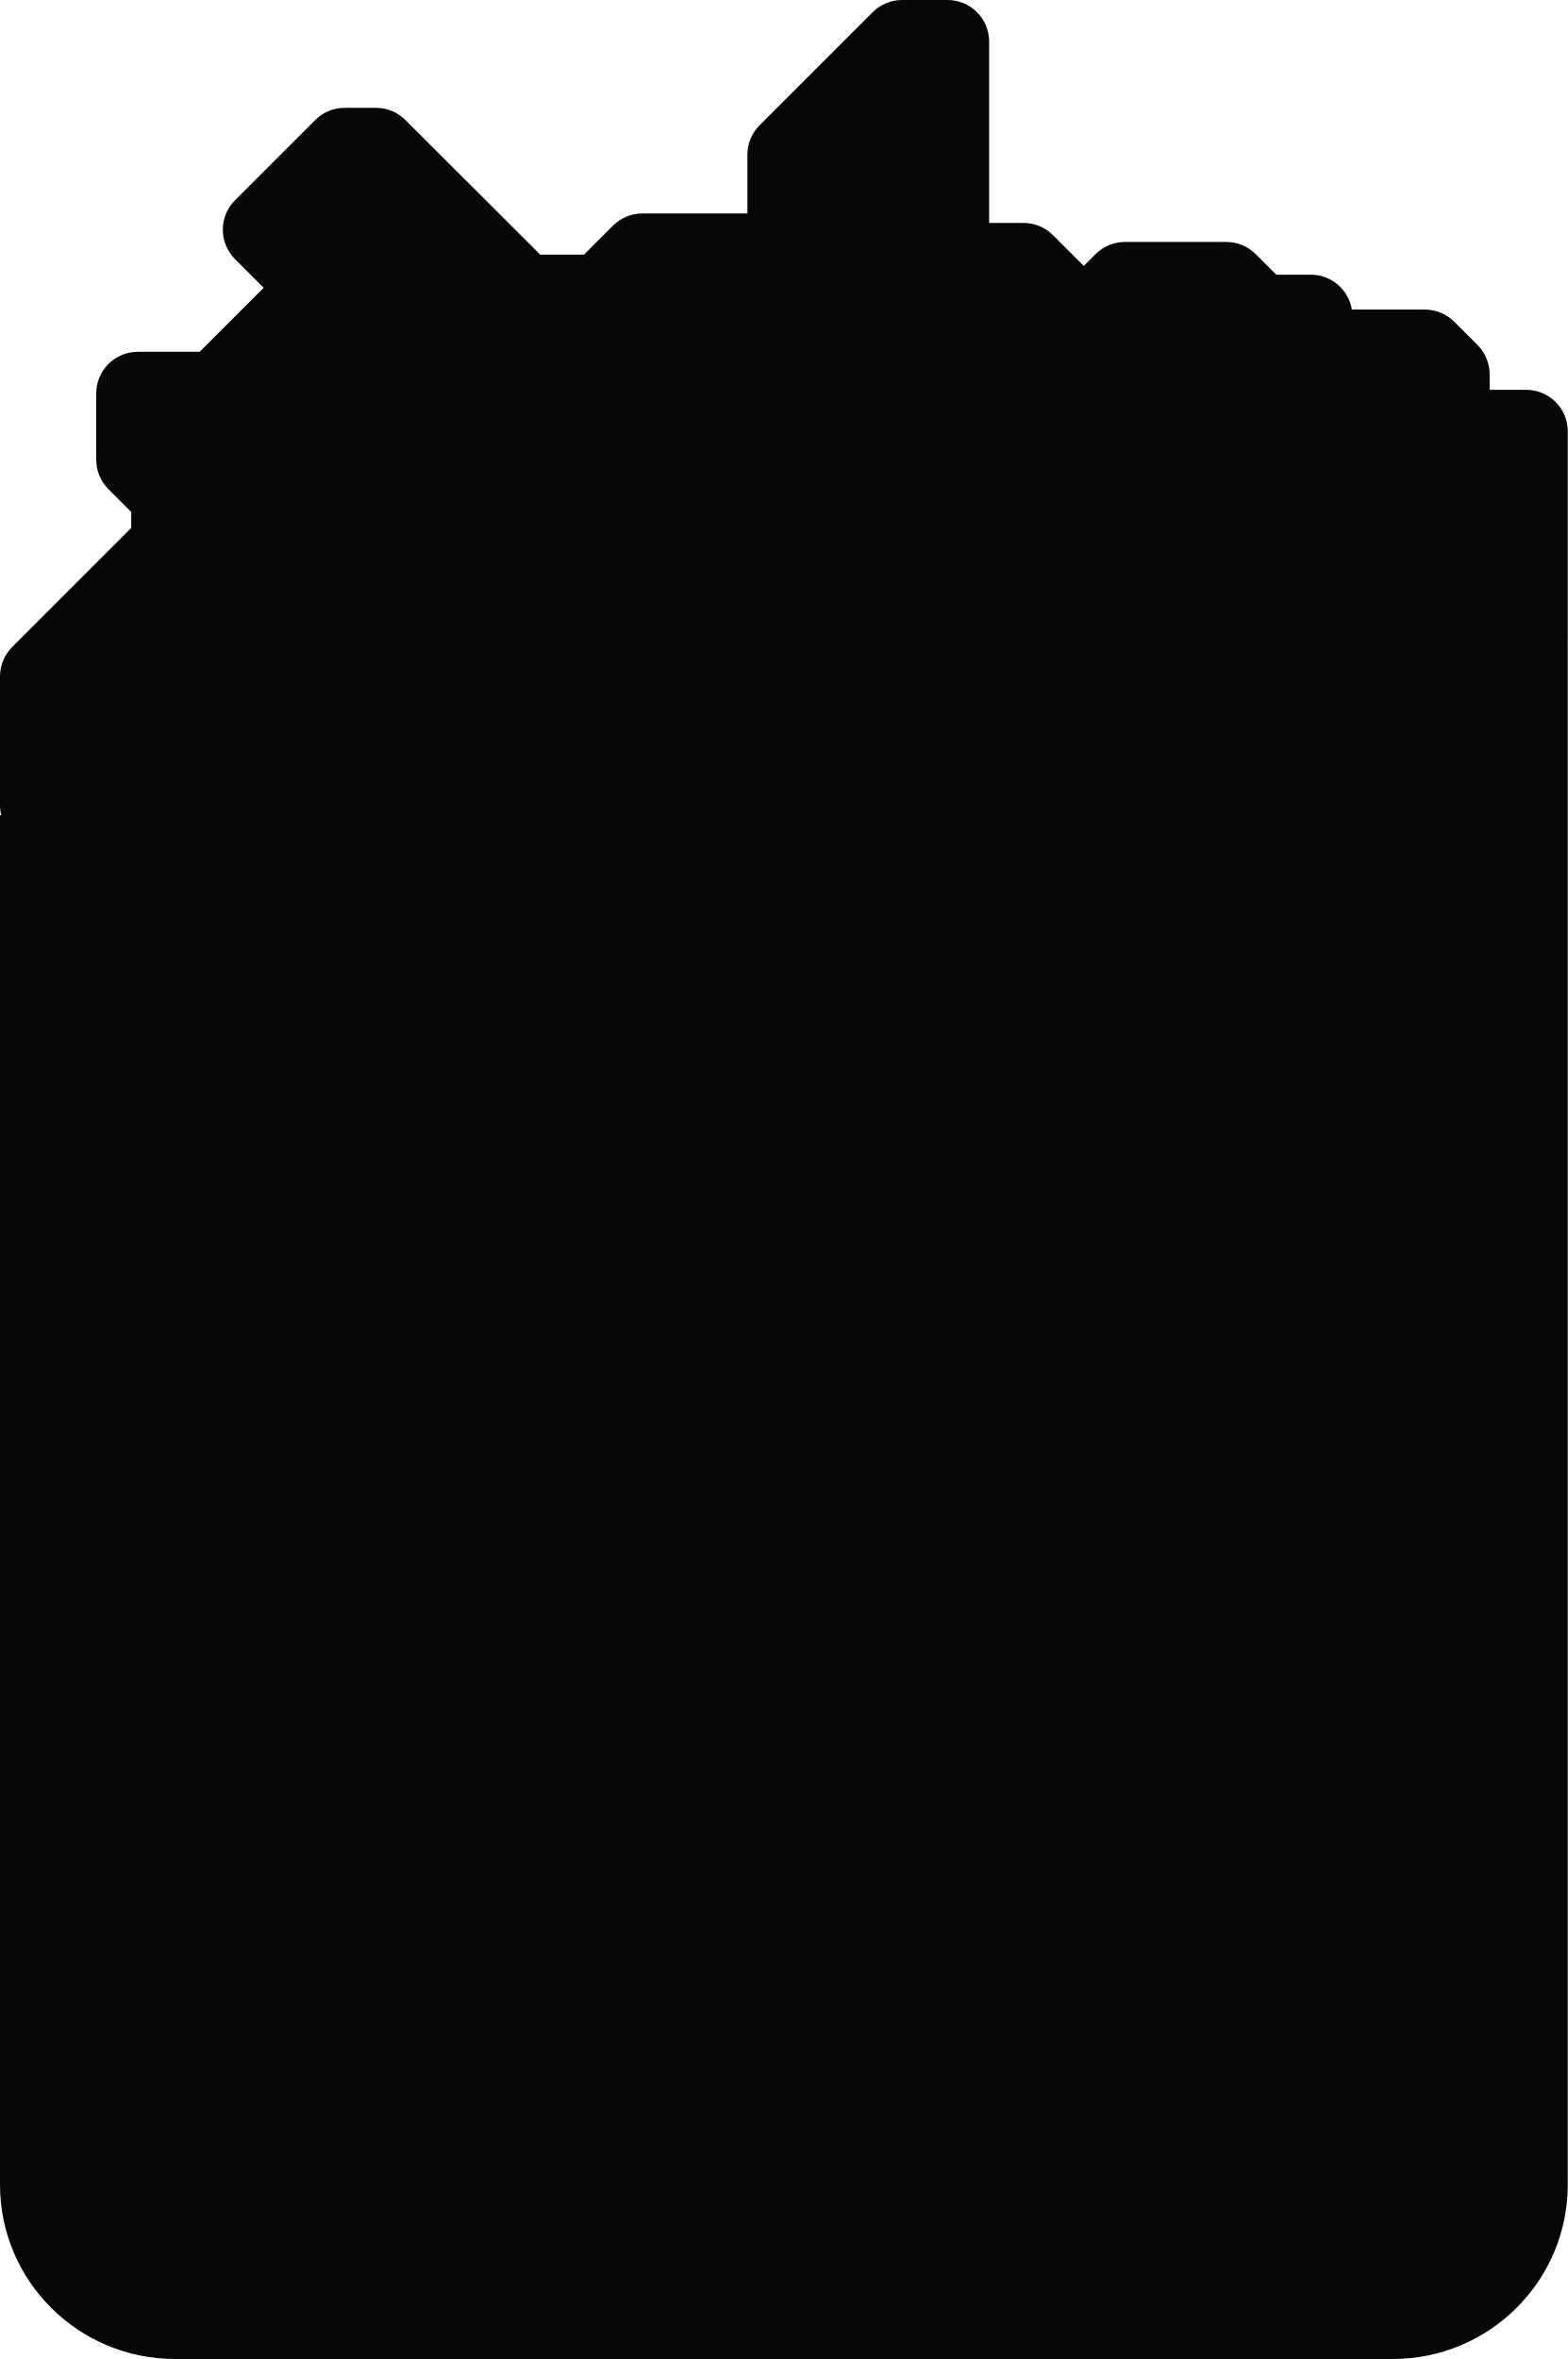
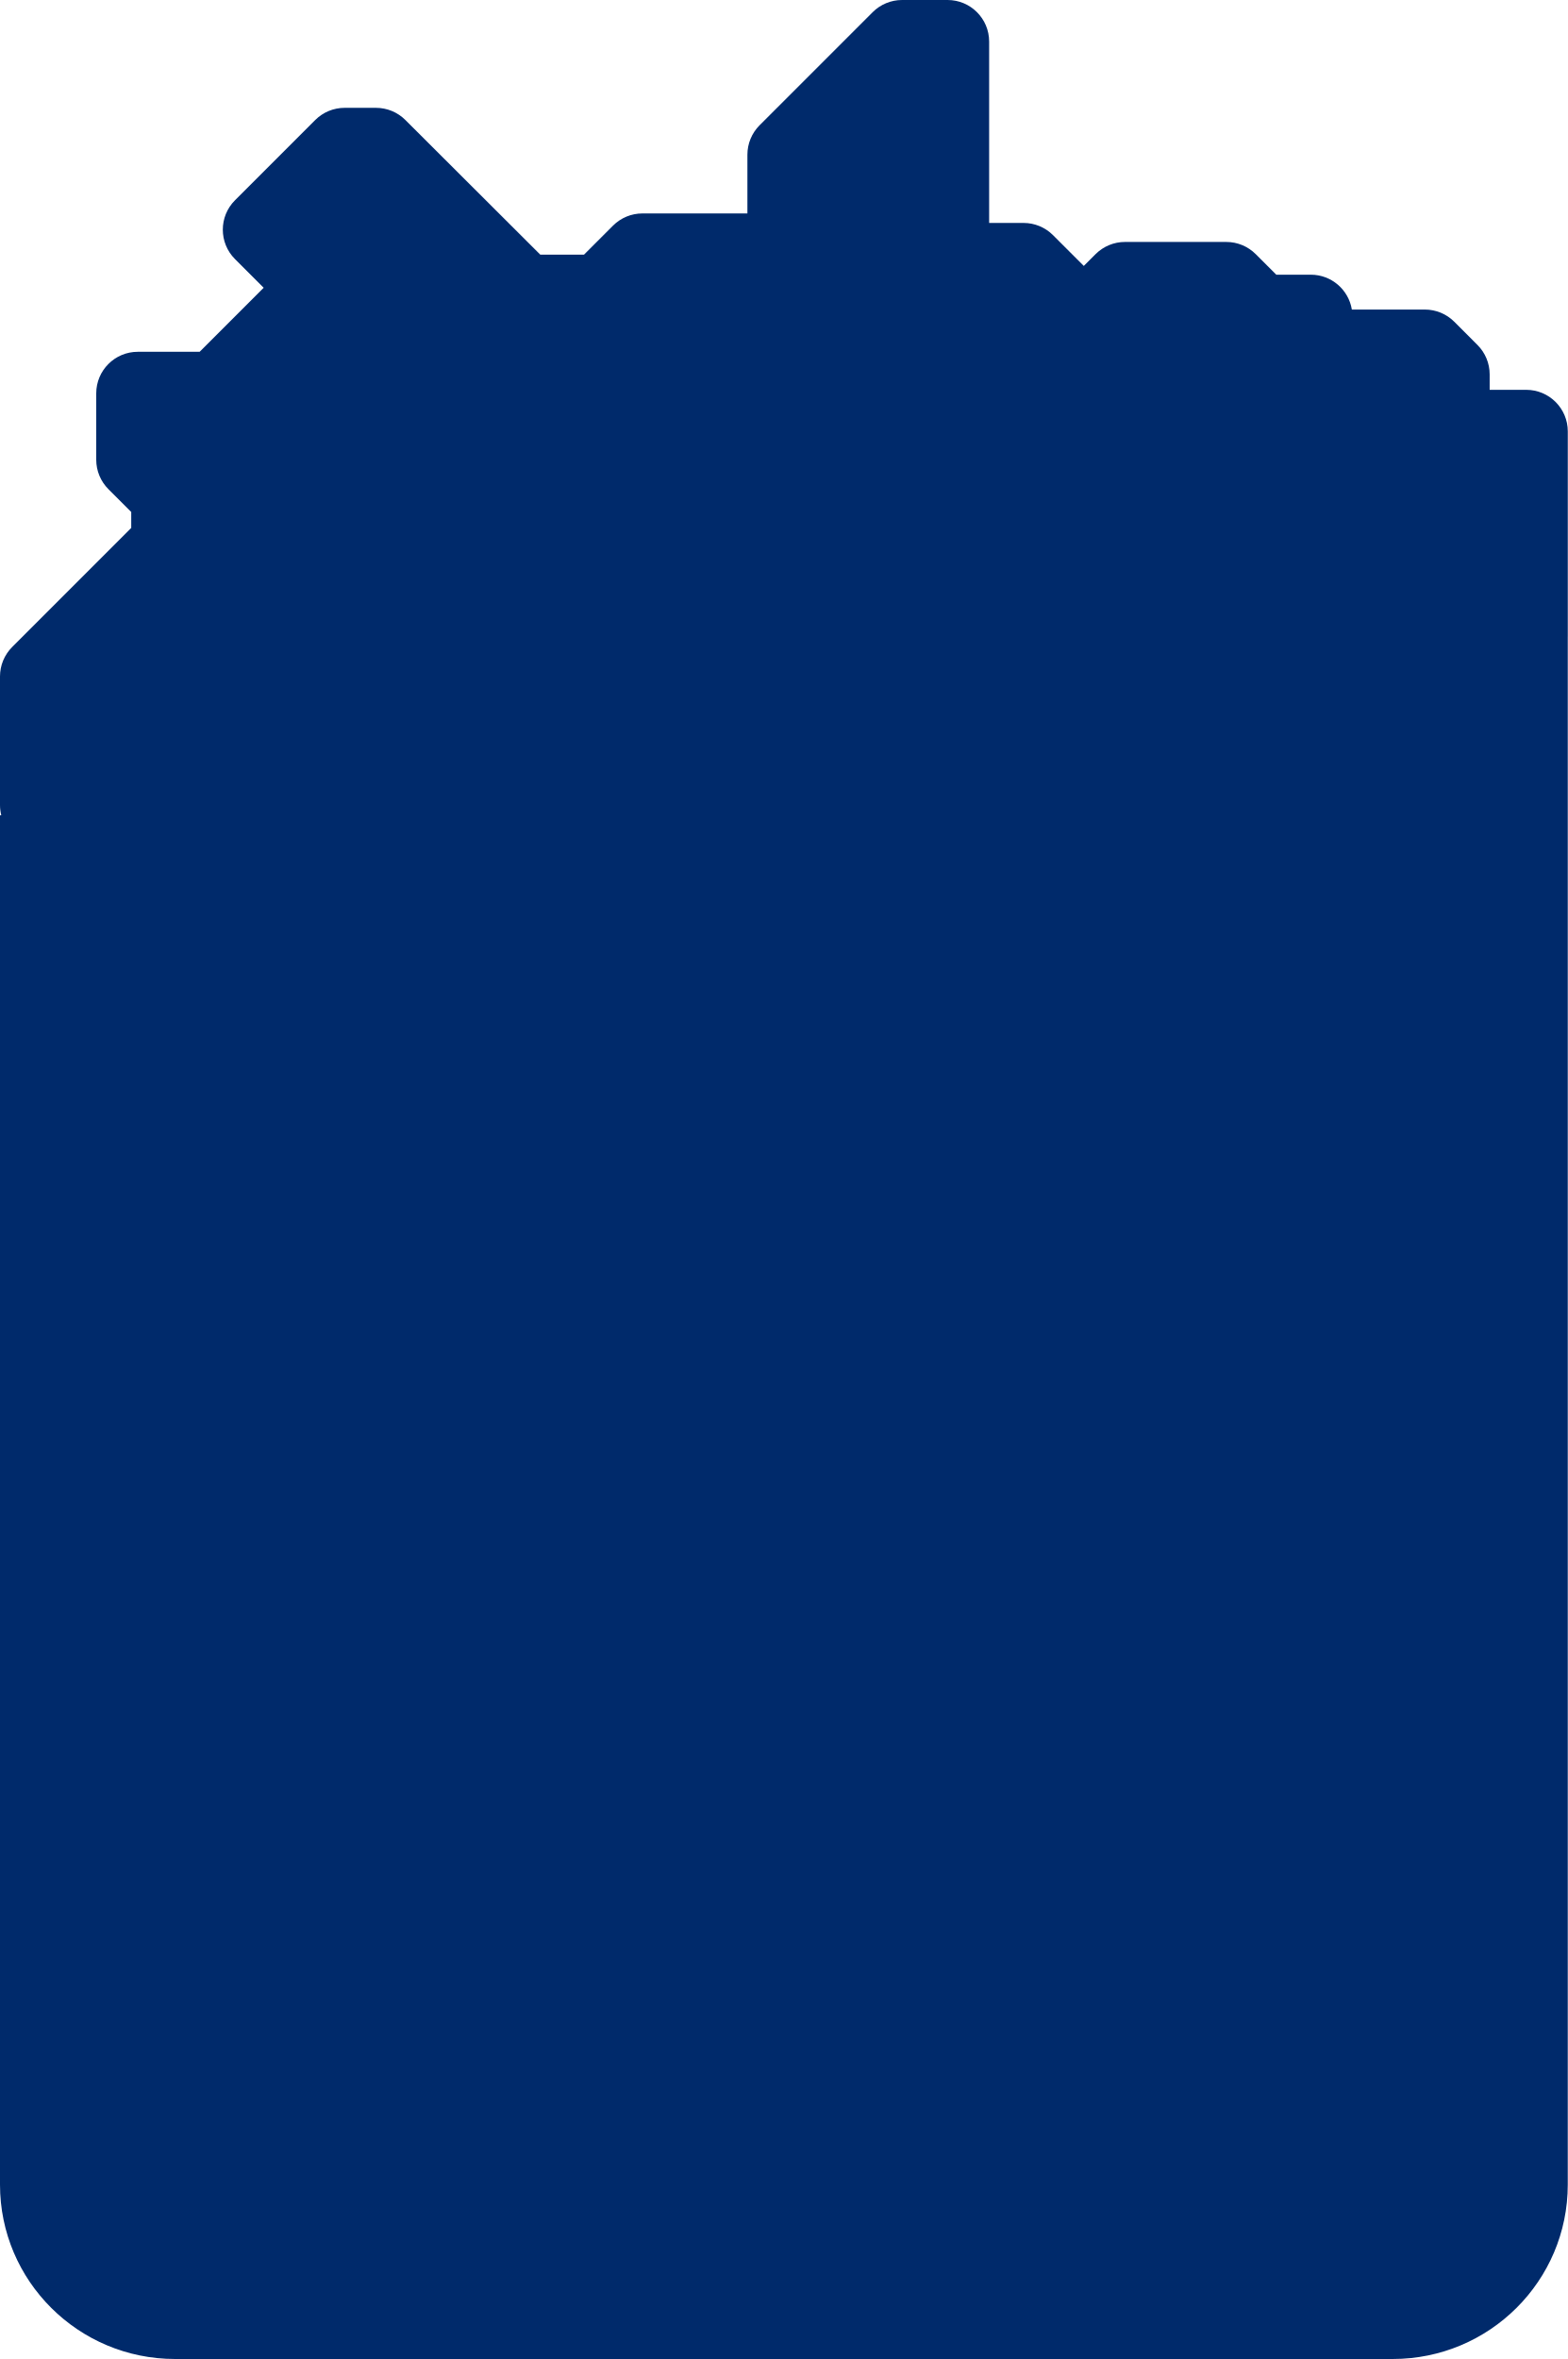
<svg xmlns="http://www.w3.org/2000/svg" id="svg8" version="1.1" viewBox="0 0 79.766 120" height="120mm" width="79.766mm">
  <defs id="defs2" />
-   <g transform="translate(-0.1171042,-0.1761727)" style="display:inline;opacity:1" id="layer1">
-     <path id="path1551" style="fill:#070707;fill-opacity:1;stroke-width:0.167" d="m 173.459,0 c -2.12,0 -4.152,0.843 -5.65,2.342 L 146.061,24.088 c -1.499,1.499 -2.34,3.533 -2.34,5.652 v 11.297 h -20.191 c -2.12,0 -4.152,0.843 -5.65,2.342 l -5.578,5.578 h -8.41 L 77.949,23.068 c -1.498,-1.495 -3.53,-2.336 -5.646,-2.336 h -6.033 c -2.12,0 -4.153,0.841 -5.652,2.34 L 45.186,38.506 c -3.121,3.121 -3.121,8.182 0,11.303 l 5.516,5.516 -12.312,12.312 H 26.498 c -4.414,0 -7.992,3.578 -7.992,7.992 v 12.766 c 0,2.12 0.841,4.152 2.34,5.65 l 4.389,4.389 v 3.07 L 2.342,124.396 C 0.843,125.895 0,127.929 0,130.049 v 24.771 c 0,0.651 0.088,1.292 0.242,1.914 L 0,156.762 v 263.26 c 0,18.514 15.084,33.521 33.656,33.521 h 234.16 c 18.572,0 33.656,-15.007 33.656,-33.521 V 122.41 c 2.5e-4,-0.026 0.004,-0.052 0.004,-0.078 V 82.939 c 0,-4.414 -3.578,-7.992 -7.992,-7.992 h -7.033 v -2.973 c 0,-2.12 -0.843,-4.152 -2.342,-5.65 l -4.467,-4.469 c -1.499,-1.499 -3.531,-2.34 -5.65,-2.34 h -14.041 c -0.617,-3.8 -3.914,-6.701 -7.889,-6.701 h -6.641 l -3.953,-3.953 c -1.499,-1.499 -3.531,-2.342 -5.65,-2.342 l -19.492,-0.002 c -2.12,-1.66e-4 -4.153,0.843 -5.652,2.342 l -2.268,2.268 -5.924,-5.922 c -1.499,-1.499 -3.531,-2.342 -5.65,-2.342 h -6.627 V 7.992 C 190.205,3.578 186.625,0 182.211,0 Z" transform="matrix(0.2645833,0,0,0.2645833,0.1171042,0.1761727)" />
+   <g transform="translate(-0.1171042,-0.1761727)" style="display:inline;opacity:1;fill:#002a6b;fill-opacity:1" id="layer1">
+     <path id="path1551" style="fill:#002a6b;fill-opacity:1;stroke-width:0.167" d="m 173.459,0 c -2.12,0 -4.152,0.843 -5.65,2.342 L 146.061,24.088 c -1.499,1.499 -2.34,3.533 -2.34,5.652 v 11.297 h -20.191 c -2.12,0 -4.152,0.843 -5.65,2.342 l -5.578,5.578 h -8.41 L 77.949,23.068 c -1.498,-1.495 -3.53,-2.336 -5.646,-2.336 h -6.033 c -2.12,0 -4.153,0.841 -5.652,2.34 L 45.186,38.506 c -3.121,3.121 -3.121,8.182 0,11.303 l 5.516,5.516 -12.312,12.312 H 26.498 c -4.414,0 -7.992,3.578 -7.992,7.992 v 12.766 c 0,2.12 0.841,4.152 2.34,5.65 l 4.389,4.389 v 3.07 L 2.342,124.396 C 0.843,125.895 0,127.929 0,130.049 v 24.771 c 0,0.651 0.088,1.292 0.242,1.914 L 0,156.762 v 263.26 c 0,18.514 15.084,33.521 33.656,33.521 h 234.16 c 18.572,0 33.656,-15.007 33.656,-33.521 V 122.41 c 2.5e-4,-0.026 0.004,-0.052 0.004,-0.078 V 82.939 c 0,-4.414 -3.578,-7.992 -7.992,-7.992 h -7.033 v -2.973 c 0,-2.12 -0.843,-4.152 -2.342,-5.65 l -4.467,-4.469 c -1.499,-1.499 -3.531,-2.34 -5.65,-2.34 h -14.041 c -0.617,-3.8 -3.914,-6.701 -7.889,-6.701 h -6.641 l -3.953,-3.953 c -1.499,-1.499 -3.531,-2.342 -5.65,-2.342 l -19.492,-0.002 c -2.12,-1.66e-4 -4.153,0.843 -5.652,2.342 l -2.268,2.268 -5.924,-5.922 c -1.499,-1.499 -3.531,-2.342 -5.65,-2.342 h -6.627 V 7.992 C 190.205,3.578 186.625,0 182.211,0 Z" transform="matrix(0.2645833,0,0,0.2645833,0.1171042,0.1761727)" />
  </g>
</svg>
